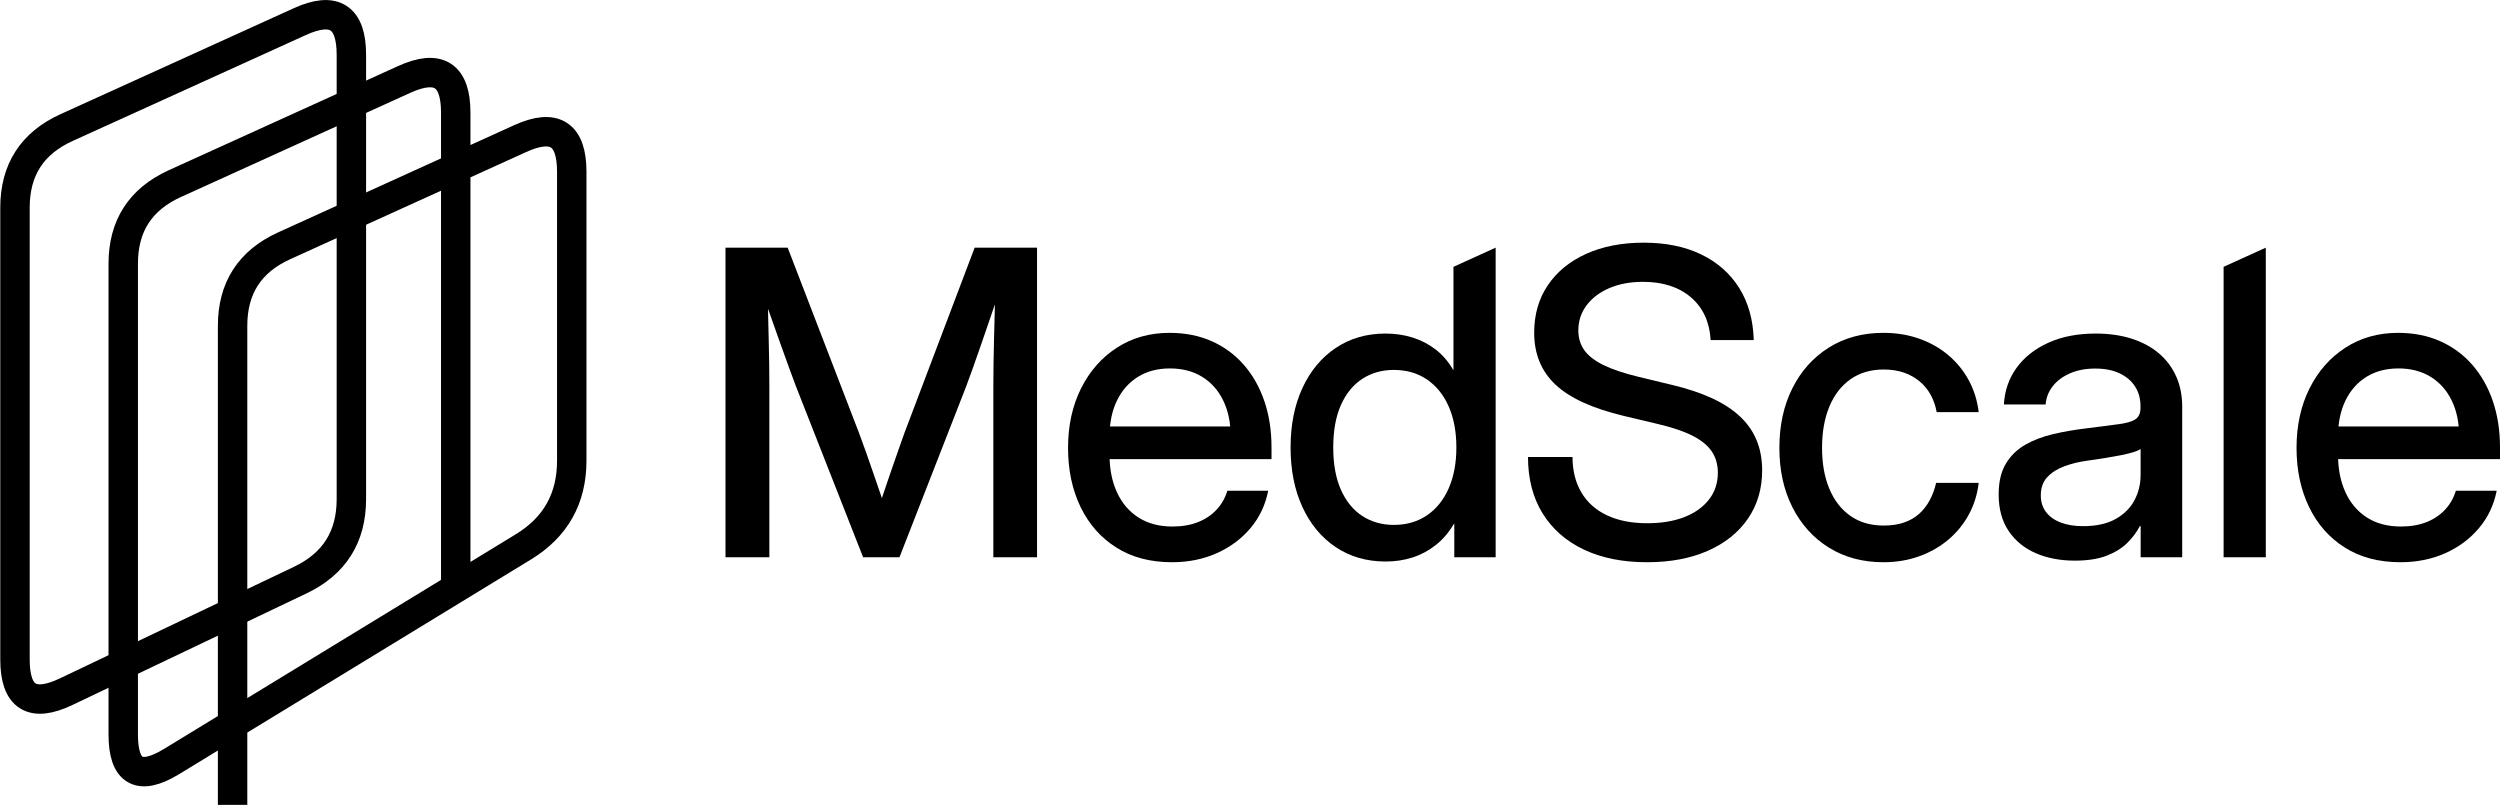
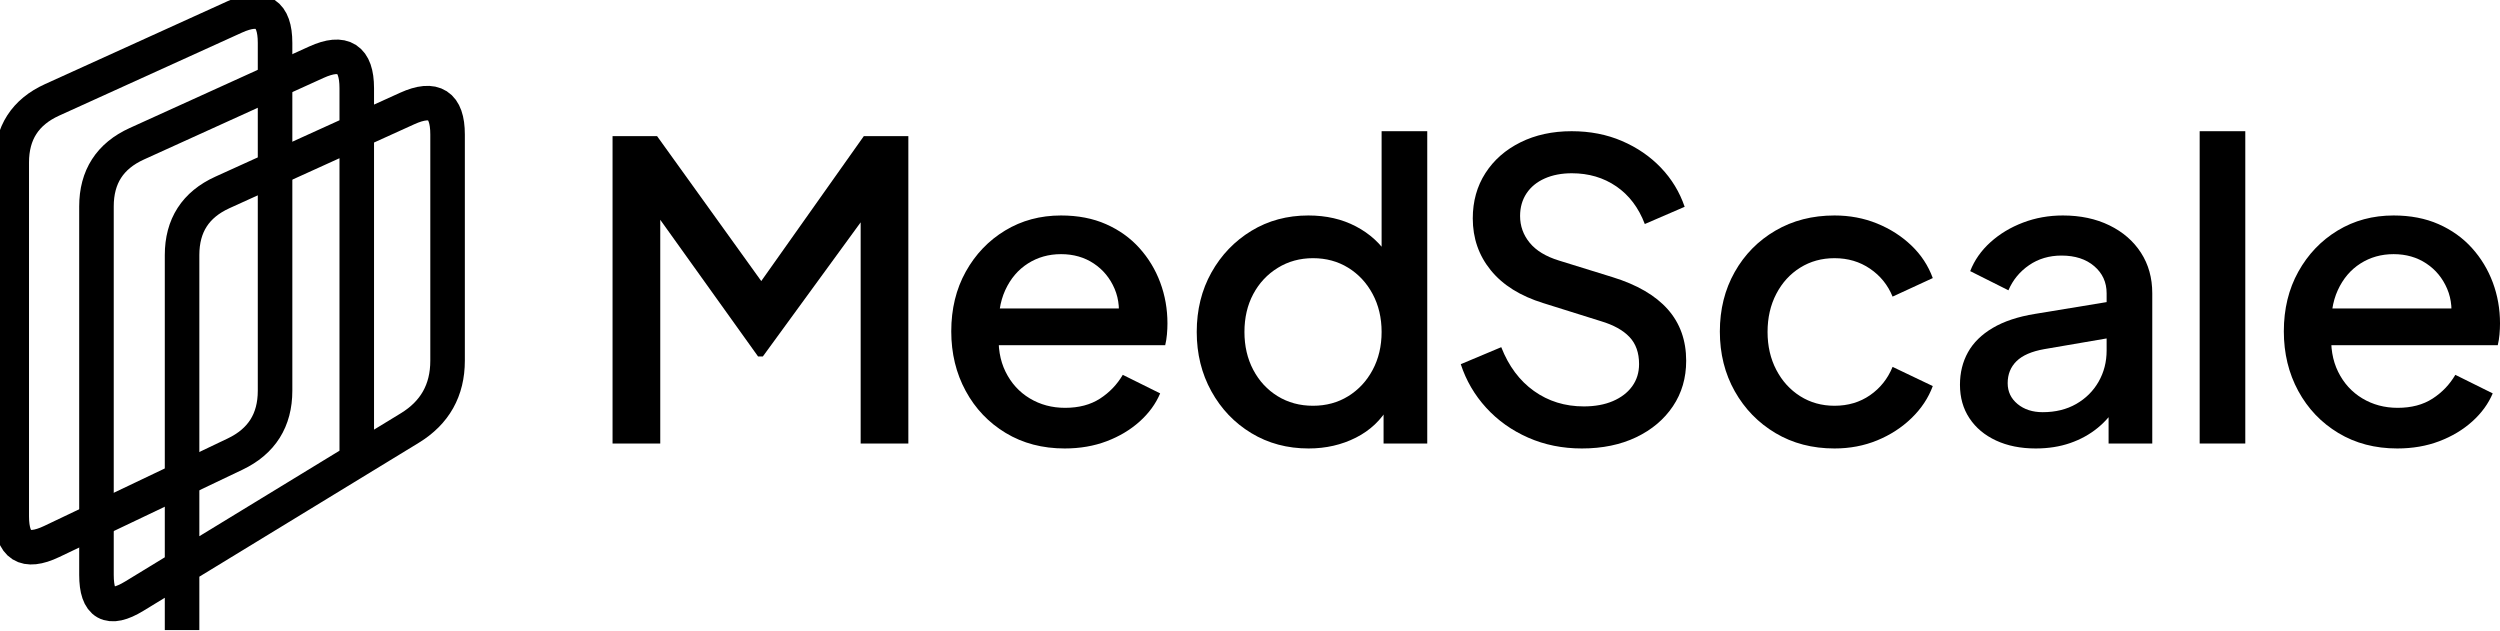
- <svg xmlns="http://www.w3.org/2000/svg" viewBox="0 0 1453.6 468" role="img" aria-labelledby="title description">
-   <g id="medscale-frames" transform="translate(0.000 0.000) scale(0.645517)" fill="none" stroke="#000000" stroke-width="26.5" stroke-linejoin="round" stroke-linecap="butt">
+ <svg xmlns="http://www.w3.org/2000/svg" viewBox="0 0 1464.1 369" role="img" aria-labelledby="title description">
+   <g id="medscale-frames" transform="translate(0.000 0.000) scale(0.508966)" fill="none" stroke="#000000" stroke-width="39.75" stroke-linejoin="round" stroke-linecap="butt">
    <path d="M13.5 390.5L13.5 187Q13.5 136 59.93 114.91L270.07 19.47Q316.5 -1.62 316.5 49.38L316.5 449.56Q316.5 500.56 270.46 522.51L59.54 623.05Q13.5 645 13.5 594Z" />
    <path d="M209.5 725L209.5 293.5Q209.5 242.5 255.93 221.41L468.57 124.83Q515 103.74 515 154.74L515 415Q515 466 471.46 492.56L154.54 685.94Q111 712.5 111 661.5L111 237.5Q111 186.5 157.43 165.41L364.07 71.56Q410.5 50.47 410.5 101.47L410.5 529.76" />
  </g>
-   <g id="medscale-wordmark" transform="translate(421.833 141.100) scale(1)" fill="#000000">
-     <path d="M0 182.9V2.9H36.15L77.58 110.49Q79.22 114.84 81.48 121.2Q83.74 127.57 86.13 134.5Q88.52 141.42 90.63 147.63Q92.75 153.84 94.01 157.88H87.91Q89.17 153.84 91.23 147.63Q93.29 141.42 95.68 134.5Q98.06 127.57 100.31 121.2Q102.56 114.84 104.1 110.49L144.87 2.9H181.14V182.9H155.74V83.53Q155.74 77.68 155.84 70.59Q155.93 63.49 156.14 55.82Q156.35 48.15 156.54 40.34Q156.74 32.52 156.85 25.24H160.25Q157.3 33.97 154.38 42.49Q151.47 51.01 148.82 58.67Q146.17 66.33 143.92 72.65Q141.68 78.97 139.95 83.53L101.16 182.9H80.01L40.97 83.53Q39.24 78.97 36.93 72.65Q34.61 66.33 31.9 58.67Q29.19 51.01 26.16 42.49Q23.14 33.97 19.96 25.24H24.4Q24.61 32.52 24.75 40.34Q24.9 48.15 25.11 55.82Q25.31 63.49 25.41 70.59Q25.5 77.68 25.5 83.53V182.9Z" />
-     <path d="M259.6 185.8Q240.72 185.8 227.19 177.23Q213.66 168.66 206.41 153.61Q199.17 138.56 199.17 119.32Q199.17 99.85 206.72 84.76Q214.26 69.67 227.59 61.05Q240.93 52.43 258.22 52.43Q271.72 52.43 282.63 57.25Q293.54 62.08 301.34 70.99Q309.14 79.9 313.31 92.12Q317.48 104.34 317.48 119.13V125.85H210.53V106.86H304.49L293.74 112.81Q293.74 100.67 289.39 91.76Q285.05 82.85 277.13 77.99Q269.21 73.12 258.41 73.12Q247.74 73.12 239.86 77.99Q231.99 82.85 227.64 91.76Q223.29 100.67 223.29 112.81V123.33Q223.29 135.61 227.56 145.03Q231.83 154.45 240.02 159.74Q248.2 165.04 259.88 165.04Q268.38 165.04 274.88 162.42Q281.37 159.79 285.67 155.09Q289.96 150.4 291.81 144.22H315.55Q313.15 156.54 305.31 165.9Q297.47 175.25 285.69 180.53Q273.91 185.8 259.6 185.8Z" />
-     <path d="M383.85 185.39Q367.29 185.39 354.8 177.01Q342.31 168.63 335.44 153.69Q328.56 138.75 328.56 119.08Q328.56 99.41 335.46 84.48Q342.37 69.55 354.84 61.2Q367.32 52.84 383.78 52.84Q392.12 52.84 399.52 55.16Q406.92 57.49 412.94 62.14Q418.95 66.79 423.04 73.86H423.27V14.04L447.8 2.9V182.9H423.75V163.5H423.52Q419.18 170.89 413.06 175.75Q406.94 180.62 399.58 183Q392.21 185.39 383.85 185.39ZM388.61 164.1Q399.7 164.1 407.88 158.52Q416.06 152.94 420.51 142.8Q424.96 132.66 424.96 119.08Q424.96 105.4 420.51 95.27Q416.06 85.15 407.88 79.57Q399.7 73.99 388.61 73.99Q378.26 73.99 370.3 79.16Q362.34 84.32 357.86 94.34Q353.37 104.37 353.37 119.08Q353.37 133.69 357.86 143.73Q362.34 153.77 370.3 158.93Q378.26 164.1 388.61 164.1Z" />
-     <path d="M535.86 185.8Q514.49 185.8 498.97 178.4Q483.46 170.99 475.03 157.28Q466.61 143.57 466.61 124.63H492.48Q492.53 136.64 497.68 145.3Q502.83 153.96 512.58 158.55Q522.34 163.13 535.95 163.13Q548.37 163.13 557.55 159.54Q566.72 155.94 571.85 149.33Q576.99 142.71 576.99 133.76Q576.99 126.72 573.53 121.5Q570.08 116.27 562.47 112.36Q554.86 108.44 542.24 105.47L522.39 100.75Q495.06 94.24 482.63 82.59Q470.2 70.94 470.2 52.33Q470.2 36.52 478.11 24.79Q486.01 13.05 500.39 6.52Q514.77 0 533.95 0Q553.21 0 567.38 6.87Q581.55 13.74 589.46 26.42Q597.37 39.11 597.87 56.61H572.81Q571.87 40.78 561.33 31.77Q550.8 22.77 533.47 22.77Q522.53 22.77 514.04 26.36Q505.56 29.96 500.72 36.35Q495.88 42.74 495.88 51.05Q495.88 57.68 499.38 62.56Q502.88 67.44 510.52 71.18Q518.15 74.91 530.66 77.95L550.22 82.67Q563.72 85.88 573.6 90.45Q583.49 95.03 589.94 101.12Q596.4 107.21 599.57 115Q602.75 122.78 602.75 132.4Q602.75 148.45 594.47 160.49Q586.2 172.53 571.16 179.16Q556.13 185.8 535.86 185.8Z" />
-     <path d="M673.25 185.8Q655.21 185.8 641.57 177.31Q627.94 168.82 620.35 153.83Q612.77 138.84 612.77 119.32Q612.77 99.7 620.35 84.61Q627.94 69.51 641.57 60.97Q655.21 52.43 673.25 52.43Q684.57 52.43 694.18 55.86Q703.79 59.28 711.08 65.47Q718.37 71.66 722.91 80.06Q727.45 88.46 728.66 98.52H704.23Q703.24 93.05 700.77 88.53Q698.29 84.01 694.39 80.72Q690.48 77.42 685.26 75.58Q680.05 73.75 673.39 73.75Q662.23 73.75 654.18 79.37Q646.14 84.99 641.86 95.24Q637.58 105.49 637.58 119.32Q637.58 133.03 641.86 143.19Q646.14 153.34 654.14 158.91Q662.14 164.48 673.39 164.48Q680.05 164.48 685.16 162.74Q690.27 161 693.97 157.7Q697.67 154.41 700.15 149.82Q702.62 145.23 703.92 139.64H728.66Q727.52 149.5 723.01 157.9Q718.49 166.31 711.14 172.57Q703.79 178.82 694.15 182.31Q684.52 185.8 673.25 185.8Z" />
-     <path d="M784.59 184.88Q771.89 184.88 761.9 180.57Q751.9 176.26 746.09 167.66Q740.27 159.07 740.27 146.38Q740.27 135.42 744.48 128.46Q748.69 121.5 755.81 117.45Q762.93 113.4 772.02 111.29Q781.12 109.17 790.77 108.03Q802.83 106.48 809.81 105.57Q816.79 104.67 819.76 102.7Q822.73 100.73 822.73 96.09V94.99Q822.73 88.59 819.62 83.69Q816.52 78.79 810.63 75.99Q804.74 73.19 796.44 73.19Q788.21 73.19 781.88 75.92Q775.54 78.64 771.79 83.36Q768.05 88.07 767.57 94.09H743.31Q743.99 81.98 750.72 72.72Q757.45 63.46 769.21 58.15Q780.98 52.84 796.72 52.84Q808.36 52.84 817.69 55.85Q827.02 58.87 833.55 64.46Q840.08 70.05 843.54 77.88Q846.99 85.7 846.99 95.34V182.9H822.83V164.81H822.35Q819.77 169.84 815.17 174.45Q810.56 179.07 803.13 181.98Q795.7 184.88 784.59 184.88ZM789.33 164.83Q800.84 164.83 808.26 160.67Q815.69 156.5 819.24 149.74Q822.8 142.98 822.8 135.03V119.92Q821.5 120.94 818.47 121.85Q815.45 122.76 811.13 123.62Q806.82 124.47 801.82 125.27Q796.82 126.08 791.68 126.78Q784.66 127.73 778.51 129.99Q772.36 132.25 768.57 136.29Q764.77 140.33 764.77 147Q764.77 152.54 767.77 156.55Q770.77 160.56 776.29 162.7Q781.81 164.83 789.33 164.83Z" />
-     <path d="M895.59 2.9V182.9H871.06V14.04Z" />
-     <path d="M973.89 185.8Q955.01 185.8 941.48 177.23Q927.95 168.66 920.71 153.61Q913.47 138.56 913.47 119.32Q913.47 99.85 921.01 84.76Q928.55 69.67 941.89 61.05Q955.22 52.43 972.51 52.43Q986.01 52.43 996.92 57.25Q1007.83 62.08 1015.63 70.99Q1023.43 79.9 1027.6 92.12Q1031.77 104.34 1031.77 119.13V125.85H924.82V106.86H1018.78L1008.03 112.81Q1008.03 100.67 1003.69 91.76Q999.34 82.85 991.42 77.99Q983.5 73.12 972.71 73.12Q962.03 73.12 954.15 77.99Q946.28 82.85 941.93 91.76Q937.59 100.67 937.59 112.81V123.33Q937.59 135.61 941.86 145.03Q946.13 154.45 954.31 159.74Q962.5 165.04 974.17 165.04Q982.68 165.04 989.17 162.42Q995.67 159.79 999.96 155.09Q1004.26 150.4 1006.1 144.22H1029.84Q1027.44 156.54 1019.6 165.9Q1011.77 175.25 999.99 180.53Q988.21 185.8 973.89 185.8Z" />
+   <g id="medscale-wordmark" transform="translate(358.734 76.840) scale(1)" fill="#000000">
+     <path d="M0 182.9V2.9H26.09L93.63 96.86H80.65L147.14 2.9H173.23V182.9H145.3V36.22L155.71 39.1L88.02 131.92H85.22L18.8 39.1L27.94 36.22V182.9Z" />
+     <path d="M264.81 185.8Q245.31 185.8 230.29 176.75Q215.28 167.7 206.82 152.12Q198.36 136.55 198.36 117.21Q198.36 97.52 206.86 82.25Q215.37 66.97 229.9 58.16Q244.44 49.35 262.65 49.35Q277.47 49.35 288.98 54.43Q300.49 59.51 308.5 68.38Q316.52 77.26 320.74 88.6Q324.97 99.94 324.97 112.57Q324.97 115.67 324.67 119.04Q324.37 122.4 323.66 125.31H219.26V103.81H308.45L295.73 113.58Q298.02 101.67 294.03 92.31Q290.04 82.94 281.81 77.47Q273.58 72 262.65 72Q251.83 72 243.23 77.48Q234.62 82.96 229.97 93.1Q225.32 103.25 226.3 117.45Q225.2 130.84 230.16 140.89Q235.12 150.93 244.32 156.46Q253.52 162 265.04 162Q277.12 162 285.46 156.61Q293.8 151.22 298.81 142.68L320.7 153.54Q316.84 162.69 308.69 170.01Q300.55 177.32 289.38 181.56Q278.21 185.8 264.81 185.8Z" />
+     <path d="M407.63 185.8Q388.93 185.8 374.09 176.81Q359.25 167.82 350.69 152.3Q342.12 136.79 342.12 117.57Q342.12 98.12 350.74 82.72Q359.37 67.33 374.14 58.34Q388.92 49.35 407.51 49.35Q423.15 49.35 435.34 55.74Q447.52 62.12 454.55 73.3L450.39 79.41V0H477.12V182.9H451.54V156.2L454.67 161.15Q447.9 173.1 435.36 179.45Q422.81 185.8 407.63 185.8ZM410.2 160.79Q421.76 160.79 430.83 155.19Q439.91 149.58 445.15 139.78Q450.39 129.98 450.39 117.57Q450.39 105.17 445.15 95.37Q439.91 85.57 430.83 79.96Q421.76 74.36 410.2 74.36Q398.77 74.36 389.59 80.02Q380.4 85.68 375.23 95.36Q370.06 105.04 370.06 117.57Q370.06 129.98 375.23 139.78Q380.4 149.58 389.52 155.19Q398.65 160.79 410.2 160.79Z" />
+     <path d="M567.66 185.8Q550.62 185.8 536.21 179.45Q521.79 173.1 511.61 161.93Q501.43 150.77 496.75 136.44L520.46 126.48Q526.97 143.12 539.63 152.15Q552.29 161.17 568.81 161.17Q578.57 161.17 585.84 158.06Q593.11 154.95 597.14 149.39Q601.17 143.83 601.17 136.38Q601.17 126.42 595.53 120.49Q589.89 114.56 578.88 111.27L545.13 100.69Q524.89 94.44 514.34 81.45Q503.78 68.46 503.78 51.1Q503.78 36.04 511.19 24.53Q518.6 13.02 531.72 6.51Q544.84 0 561.68 0Q577.87 0 591.19 5.75Q604.52 11.49 613.98 21.39Q623.43 31.28 627.87 44.27L604.53 54.36Q599.08 40.02 587.85 32.32Q576.63 24.63 561.81 24.63Q552.79 24.63 545.92 27.68Q539.04 30.73 535.26 36.4Q531.49 42.08 531.49 49.65Q531.49 58.47 537.12 65.34Q542.75 72.21 554.26 75.75L585.64 85.47Q607.13 92.1 617.95 104.28Q628.76 116.46 628.76 134.46Q628.76 149.53 620.99 161.09Q613.22 172.66 599.48 179.23Q585.74 185.8 567.66 185.8Z" />
+     <path d="M715.63 185.8Q696.2 185.8 681.07 176.8Q665.95 167.8 657.21 152.29Q648.48 136.78 648.48 117.33Q648.48 97.89 657.16 82.5Q665.83 67.1 681.02 58.23Q696.2 49.35 715.63 49.35Q728.98 49.35 740.52 54.04Q752.07 58.74 760.63 66.91Q769.19 75.08 773.18 86.01L749.64 96.87Q745.5 86.71 736.45 80.53Q727.41 74.36 715.63 74.36Q704.43 74.36 695.54 79.9Q686.65 85.44 681.54 95.24Q676.42 105.04 676.42 117.57Q676.42 129.98 681.54 139.78Q686.65 149.58 695.54 155.19Q704.43 160.79 715.63 160.79Q727.52 160.79 736.44 154.61Q745.37 148.43 749.64 138.02L773.18 149.26Q769.31 159.71 760.75 168Q752.19 176.3 740.64 181.05Q729.09 185.8 715.63 185.8Z" />
+     <path d="M833.47 185.8Q820.23 185.8 810.22 181.14Q800.21 176.49 794.66 168.1Q789.1 159.72 789.1 148.51Q789.1 137.91 793.79 129.46Q798.49 121 808.3 115.21Q818.11 109.41 833.06 106.99L878.86 99.45V120.7L838.44 127.63Q827.41 129.59 822.22 134.68Q817.04 139.77 817.04 147.56Q817.04 154.99 822.83 159.77Q828.63 164.55 837.55 164.55Q848.77 164.55 857.19 159.73Q865.6 154.91 870.3 146.68Q874.99 138.46 874.99 128.45V94.9Q874.99 85.26 867.74 79.04Q860.49 72.83 848.57 72.83Q837.76 72.83 829.57 78.46Q821.37 84.09 817.48 93.17L795.09 81.94Q798.83 72.34 806.96 65.01Q815.1 57.67 826.06 53.51Q837.01 49.35 849.37 49.35Q864.77 49.35 876.63 55.14Q888.48 60.92 895.1 71.17Q901.72 81.41 901.72 94.9V182.9H876.14V159.23L881.44 159.93Q876.91 167.87 869.84 173.68Q862.77 179.48 853.63 182.64Q844.48 185.8 833.47 185.8Z" />
+     <path d="M929.48 182.9V0H956.2V182.9Z" />
+     <path d="M1045.21 185.8Q1025.72 185.8 1010.7 176.75Q995.68 167.7 987.22 152.12Q978.77 136.55 978.77 117.21Q978.77 97.52 987.27 82.25Q995.77 66.97 1010.3 58.16Q1024.84 49.35 1043.05 49.35Q1057.87 49.35 1069.38 54.43Q1080.89 59.51 1088.91 68.38Q1096.92 77.26 1101.15 88.6Q1105.37 99.94 1105.37 112.57Q1105.37 115.67 1105.07 119.04Q1104.77 122.4 1104.06 125.31H999.66V103.81H1088.85L1076.13 113.58Q1078.42 101.67 1074.43 92.31Q1070.44 82.94 1062.21 77.47Q1053.98 72 1043.05 72Q1032.23 72 1023.63 77.48Q1015.02 82.96 1010.37 93.1Q1005.72 103.25 1006.7 117.45Q1005.61 130.84 1010.56 140.89Q1015.52 150.93 1024.72 156.46Q1033.92 162 1045.44 162Q1057.52 162 1065.86 156.61Q1074.21 151.22 1079.21 142.68L1101.1 153.54Q1097.24 162.69 1089.09 170.01Q1080.95 177.32 1069.78 181.56Q1058.62 185.8 1045.21 185.8Z" />
  </g>
</svg>
